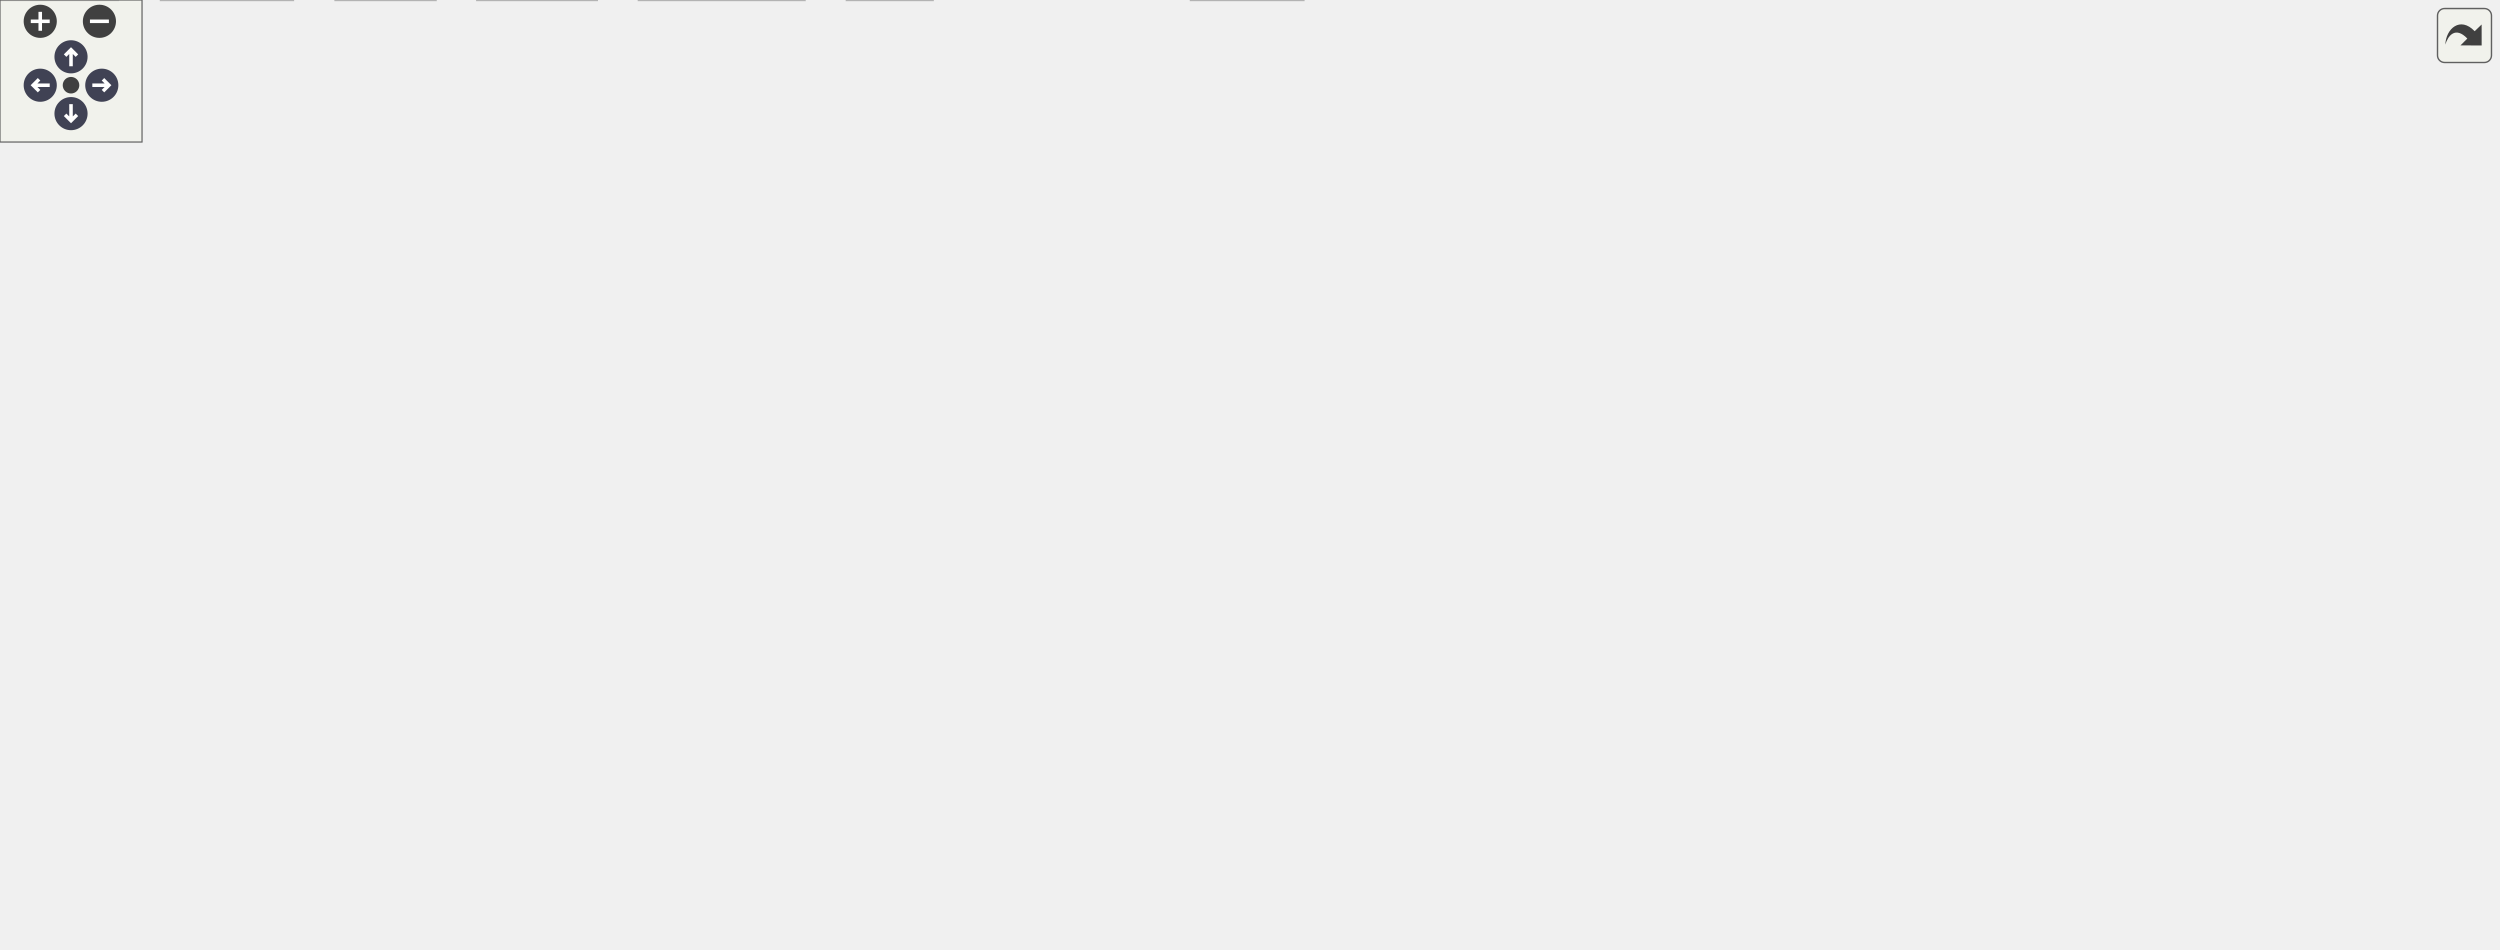
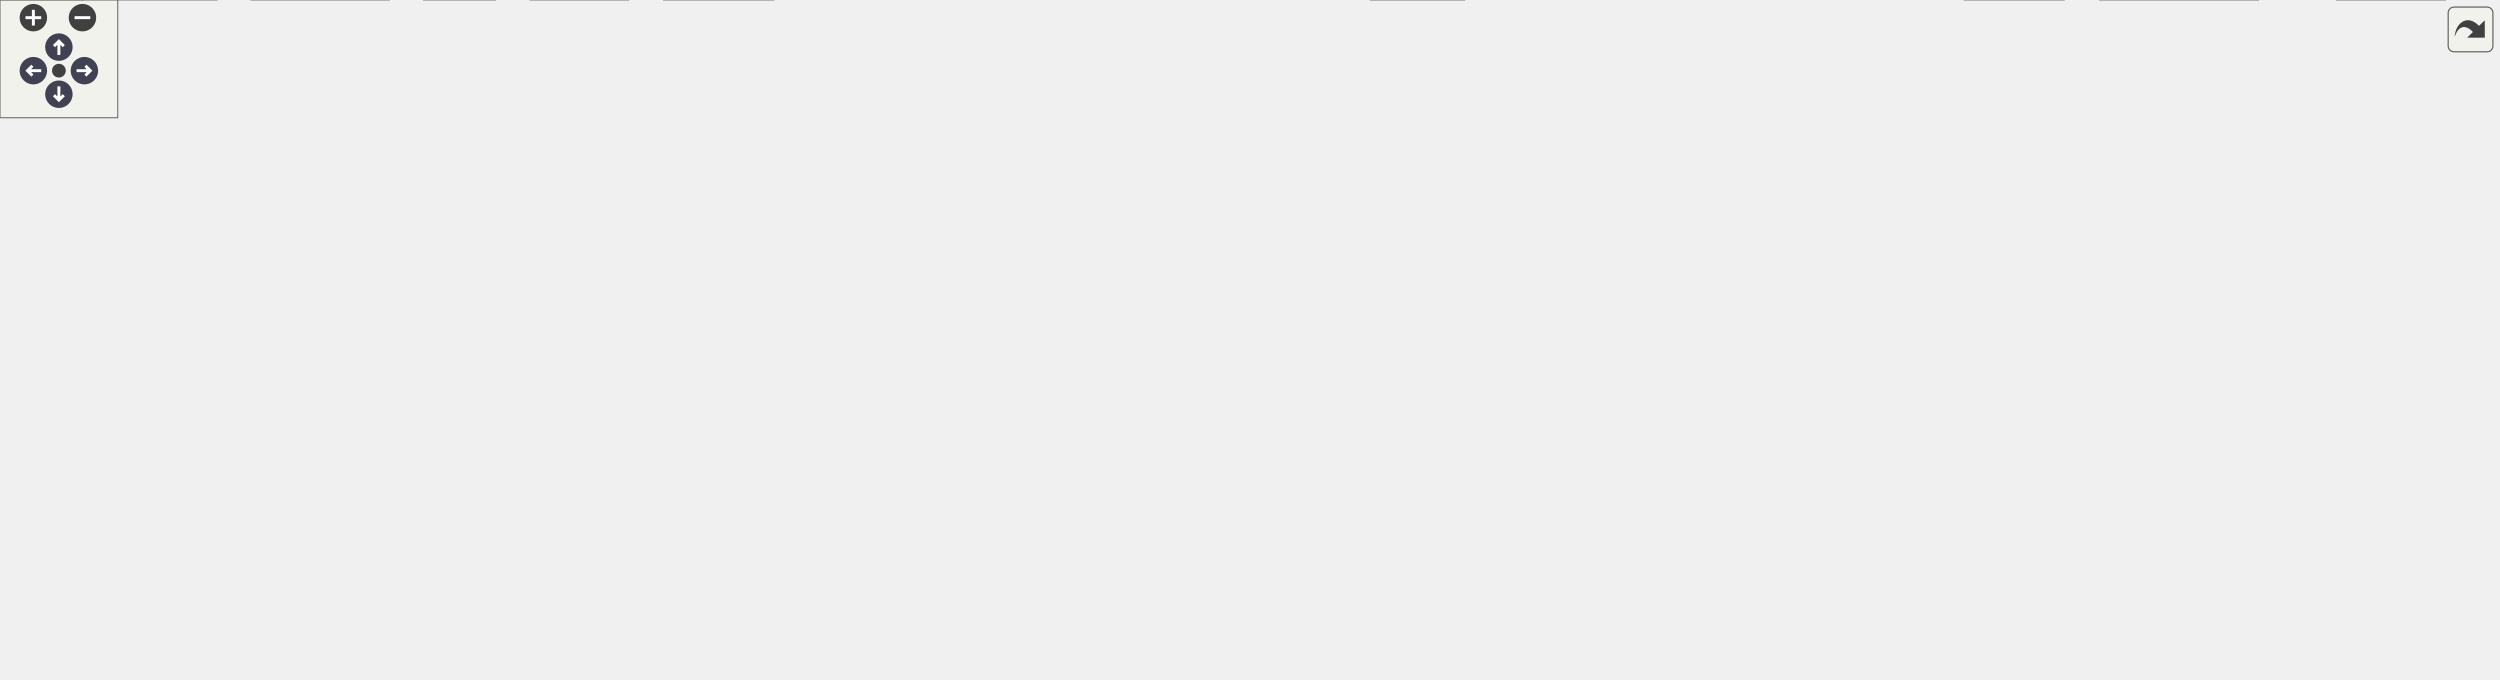
<svg xmlns="http://www.w3.org/2000/svg" xmlns:xlink="http://www.w3.org/1999/xlink" id="main" version="1.1" xml:space="preserve">
  <style type="text/css">
.node, .edge {opacity: 0.7;}
.node.selected, .edge.selected {opacity: 1;}
.edge:hover path { stroke: red; }
.edge:hover polygon { stroke: red; fill: red; }
</style>
  <defs>
    <circle id="rim" cx="0" cy="0" r="7" />
    <circle id="rim2" cx="0" cy="0" r="3.5" />
    <g id="zoomPlus">
      <use xlink:href="#rim" fill="#404040">
        <set attributeName="fill" to="#808080" begin="zoomplus.mouseover" end="zoomplus.mouseout" />
      </use>
      <path d="M-4,0h8M0,-4v8" fill="none" stroke="white" stroke-width="1.5" pointer-events="none" />
    </g>
    <g id="zoomMin">
      <use xlink:href="#rim" fill="#404040">
        <set attributeName="fill" to="#808080" begin="zoomminus.mouseover" end="zoomminus.mouseout" />
      </use>
      <path d="M-4,0h8" fill="none" stroke="white" stroke-width="1.5" pointer-events="none" />
    </g>
    <g id="arrowUp" transform="translate(30 24)">
      <use xlink:href="#rim" />
      <path pointer-events="none" fill="none" stroke="white" stroke-width="1.5" d="M0,-3.0v7 M-2.5,-0.5L0,-3.0L2.5,-0.5" />
    </g>
    <g id="arrowRight" transform="rotate(90) translate(36 -43)">
      <use xlink:href="#rim" />
      <path pointer-events="none" fill="none" stroke="white" stroke-width="1.5" d="M0,-3.0v7 M-2.5,-0.5L0,-3.0L2.5,-0.5" />
    </g>
    <g id="arrowDown" transform="rotate(180) translate(-30 -48)">
      <use xlink:href="#rim" />
      <path pointer-events="none" fill="none" stroke="white" stroke-width="1.5" d="M0,-3.0v7 M-2.5,-0.5L0,-3.0L2.5,-0.5" />
    </g>
    <g id="arrowLeft" transform="rotate(270) translate(-36 17)">
      <use xlink:href="#rim" />
      <path pointer-events="none" fill="none" stroke="white" stroke-width="1.5" d="M0,-3.0v7 M-2.5,-0.5L0,-3.0L2.5,-0.5" />
    </g>
    <g id="resetDef">
      <use xlink:href="#rim2" fill="#404040">
        <set attributeName="fill" to="#808080" begin="reset.mouseover" end="reset.mouseout" />
      </use>
    </g>
  </defs>
  <svg id="graph" class="graph">
    <g id="viewport">
      <g id="Node000001" class="node">
        <g id="a_Node000001">
          <a xlink:title="ABOX IMD PWM measurement and state reporting.">
-             <polygon fill="#999999" stroke="#666666" points="927.62,-340.5 814.12,-340.5 814.12,-310 927.62,-310 927.62,-340.5" />
-             <text text-anchor="start" x="822.12" y="-327" font-family="Helvetica,sans-Serif" font-size="10.00">firmware/source/a_box</text>
-             <text text-anchor="middle" x="870.88" y="-315.75" font-family="Helvetica,sans-Serif" font-size="10.00">/imd/imd.c</text>
+             <polygon fill="#999999" stroke="#666666" points="1155.88,-285.25 1042.38,-285.25 1042.38,-254.75 1155.88,-254.75 1155.88,-285.25" />
+             <text text-anchor="start" x="1050.38" y="-271.75" font-family="Helvetica,sans-Serif" font-size="10.00">firmware/source/a_box</text>
+             <text text-anchor="middle" x="1099.12" y="-260.5" font-family="Helvetica,sans-Serif" font-size="10.00">/imd/imd.c</text>
          </a>
        </g>
      </g>
      <g id="Node000002" class="node">
        <g id="a_Node000002">
          <a xlink:href="imd_8h.html" target="_top" xlink:title="ABOX IMD PWM measurement and state reporting.">
-             <polygon fill="white" stroke="#666666" points="970.5,-74.5 931.25,-74.5 931.25,-55.25 970.5,-55.25 970.5,-74.5" />
-             <text text-anchor="middle" x="950.88" y="-61" font-family="Helvetica,sans-Serif" font-size="10.00">imd.h</text>
+             <polygon fill="white" stroke="#666666" points="1070.75,-213.12 1031.5,-213.12 1031.5,-193.88 1070.75,-193.88 1070.75,-213.12" />
+             <text text-anchor="middle" x="1051.12" y="-199.62" font-family="Helvetica,sans-Serif" font-size="10.00">imd.h</text>
          </a>
        </g>
      </g>
      <g id="edge1_Node000001_Node000002" class="edge">
        <g id="a_edge1_Node000001_Node000002">
          <a xlink:title=" ">
-             <path fill="none" stroke="#63b8ff" d="M894.89,-309.64C908.06,-300.67 923.9,-288.19 934.88,-274 954.6,-248.49 957.29,-239.06 963.88,-207.5 972.79,-164.74 963.18,-113.45 956.38,-85.83" />
-             <polygon fill="#63b8ff" stroke="#63b8ff" points="959.83,-85.18 953.92,-76.39 953.06,-86.95 959.83,-85.18" />
+             <path fill="none" stroke="#63b8ff" d="M1088.23,-254.36C1081.18,-244.89 1071.95,-232.48 1064.46,-222.41" />
+             <polygon fill="#63b8ff" stroke="#63b8ff" points="1067.37,-220.47 1058.59,-214.54 1061.76,-224.65 1067.37,-220.47" />
          </a>
        </g>
      </g>
      <g id="Node000004" class="node">
        <g id="a_Node000004">
          <a xlink:href="A__BOX_8h.html" target="_top" xlink:title="Auto-generated CAN driver for A_BOX.">
-             <polygon fill="white" stroke="#666666" points="468,-274 359.75,-274 359.75,-243.5 468,-243.5 468,-274" />
-             <text text-anchor="start" x="367.75" y="-260.5" font-family="Helvetica,sans-Serif" font-size="10.00">can_library/generated</text>
-             <text text-anchor="middle" x="413.88" y="-249.25" font-family="Helvetica,sans-Serif" font-size="10.00">/A_BOX.h</text>
+             <polygon fill="white" stroke="#666666" points="770.25,-218.75 662,-218.75 662,-188.25 770.25,-188.25 770.25,-218.75" />
+             <text text-anchor="start" x="670" y="-205.25" font-family="Helvetica,sans-Serif" font-size="10.00">can_library/generated</text>
+             <text text-anchor="middle" x="716.12" y="-194" font-family="Helvetica,sans-Serif" font-size="10.00">/A_BOX.h</text>
          </a>
        </g>
      </g>
      <g id="edge3_Node000001_Node000004" class="edge">
        <g id="a_edge3_Node000001_Node000004">
          <a xlink:title=" ">
-             <path fill="none" stroke="#63b8ff" d="M813.92,-316.21C728.99,-304.22 569.56,-281.72 479.74,-269.05" />
-             <polygon fill="#63b8ff" stroke="#63b8ff" points="480.23,-265.58 469.84,-267.65 479.25,-272.51 480.23,-265.58" />
-           </a>
-         </g>
-       </g>
-       <g id="Node000019" class="node">
-         <g id="a_Node000019">
+             <path fill="none" stroke="#63b8ff" d="M1042.2,-259.41C972.53,-247.68 854.81,-227.86 781.5,-215.51" />
+             <polygon fill="#63b8ff" stroke="#63b8ff" points="782.51,-212.13 772.06,-213.92 781.34,-219.03 782.51,-212.13" />
+           </a>
+         </g>
+       </g>
+       <g id="Node000021" class="node">
+         <g id="a_Node000021">
          <a xlink:href="phal__G4_2gpio_2gpio_8h.html" target="_top" xlink:title="G4 GPIO public API.">
-             <polygon fill="white" stroke="#666666" points="787.62,-274 674.12,-274 674.12,-243.5 787.62,-243.5 787.62,-274" />
-             <text text-anchor="start" x="682.12" y="-260.5" font-family="Helvetica,sans-Serif" font-size="10.00">common/phal_G4/gpio</text>
-             <text text-anchor="middle" x="730.88" y="-249.25" font-family="Helvetica,sans-Serif" font-size="10.00">/gpio.h</text>
-           </a>
-         </g>
-       </g>
-       <g id="edge30_Node000001_Node000019" class="edge">
-         <g id="a_edge30_Node000001_Node000019">
-           <a xlink:title=" ">
-             <path fill="none" stroke="#63b8ff" d="M839.11,-309.61C819.51,-300.58 794.14,-288.9 772.89,-279.11" />
-             <polygon fill="#63b8ff" stroke="#63b8ff" points="774.44,-275.97 763.89,-274.96 771.51,-282.32 774.44,-275.97" />
-           </a>
-         </g>
-       </g>
-       <g id="Node000022" class="node">
-         <g id="a_Node000022">
+             <polygon fill="white" stroke="#666666" points="1145.88,-85.75 1032.38,-85.75 1032.38,-55.25 1145.88,-55.25 1145.88,-85.75" />
+             <text text-anchor="start" x="1040.38" y="-72.25" font-family="Helvetica,sans-Serif" font-size="10.00">common/phal_G4/gpio</text>
+             <text text-anchor="middle" x="1089.12" y="-61" font-family="Helvetica,sans-Serif" font-size="10.00">/gpio.h</text>
+           </a>
+         </g>
+       </g>
+       <g id="edge31_Node000001_Node000021" class="edge">
+         <g id="a_edge31_Node000001_Node000021">
+           <a xlink:title=" ">
+             <path fill="none" stroke="#63b8ff" d="M1098.39,-254.48C1096.71,-221.31 1092.57,-139.6 1090.44,-97.5" />
+             <polygon fill="#63b8ff" stroke="#63b8ff" points="1093.94,-97.37 1089.94,-87.56 1086.95,-97.72 1093.94,-97.37" />
+           </a>
+         </g>
+       </g>
+       <g id="Node000023" class="node">
+         <g id="a_Node000023">
          <a xlink:href="phal__G4_2rcc_2rcc_8h.html" target="_top" xlink:title="G4 RCC public API implementation.">
-             <polygon fill="white" stroke="#666666" points="925.38,-274 816.38,-274 816.38,-243.5 925.38,-243.5 925.38,-274" />
-             <text text-anchor="start" x="824.38" y="-260.5" font-family="Helvetica,sans-Serif" font-size="10.00">common/phal_G4/rcc</text>
-             <text text-anchor="middle" x="870.88" y="-249.25" font-family="Helvetica,sans-Serif" font-size="10.00">/rcc.h</text>
-           </a>
-         </g>
-       </g>
-       <g id="edge34_Node000001_Node000022" class="edge">
-         <g id="a_edge34_Node000001_Node000022">
-           <a xlink:title=" ">
-             <path fill="none" stroke="#63b8ff" d="M870.88,-309.61C870.88,-302.52 870.88,-293.79 870.88,-285.63" />
-             <polygon fill="#63b8ff" stroke="#63b8ff" points="874.38,-285.84 870.88,-275.84 867.38,-285.84 874.38,-285.84" />
-           </a>
-         </g>
-       </g>
-       <g id="Node000024" class="node">
-         <g id="a_Node000024">
-           <a xlink:title=" ">
-             <polygon fill="#e0e0e0" stroke="#999999" points="1055.12,-268.38 1010.62,-268.38 1010.62,-249.12 1055.12,-249.12 1055.12,-268.38" />
-             <text text-anchor="middle" x="1032.88" y="-254.88" font-family="Helvetica,sans-Serif" font-size="10.00">main.h</text>
-           </a>
-         </g>
-       </g>
-       <g id="edge38_Node000001_Node000024" class="edge">
-         <g id="a_edge38_Node000001_Node000024">
-           <a xlink:title=" ">
-             <path fill="none" stroke="#63b8ff" d="M907.64,-309.61C935.37,-298.57 973.08,-283.56 999.86,-272.9" />
-             <polygon fill="#63b8ff" stroke="#63b8ff" points="1000.84,-276.27 1008.84,-269.32 998.25,-269.77 1000.84,-276.27" />
+             <polygon fill="white" stroke="#666666" points="1272.62,-85.75 1163.62,-85.75 1163.62,-55.25 1272.62,-55.25 1272.62,-85.75" />
+             <text text-anchor="start" x="1171.62" y="-72.25" font-family="Helvetica,sans-Serif" font-size="10.00">common/phal_G4/rcc</text>
+             <text text-anchor="middle" x="1218.12" y="-61" font-family="Helvetica,sans-Serif" font-size="10.00">/rcc.h</text>
+           </a>
+         </g>
+       </g>
+       <g id="edge35_Node000001_Node000023" class="edge">
+         <g id="a_edge35_Node000001_Node000023">
+           <a xlink:title=" ">
+             <path fill="none" stroke="#63b8ff" d="M1107.88,-254.48C1128.12,-220.88 1178.37,-137.49 1203.43,-95.89" />
+             <polygon fill="#63b8ff" stroke="#63b8ff" points="1206.42,-97.71 1208.58,-87.34 1200.42,-94.1 1206.42,-97.71" />
+           </a>
+         </g>
+       </g>
+       <g id="Node000025" class="node">
+         <g id="a_Node000025">
+           <a xlink:title=" ">
+             <polygon fill="#e0e0e0" stroke="#999999" points="1209.38,-213.12 1164.88,-213.12 1164.88,-193.88 1209.38,-193.88 1209.38,-213.12" />
+             <text text-anchor="middle" x="1187.12" y="-199.62" font-family="Helvetica,sans-Serif" font-size="10.00">main.h</text>
+           </a>
+         </g>
+       </g>
+       <g id="edge39_Node000001_Node000025" class="edge">
+         <g id="a_edge39_Node000001_Node000025">
+           <a xlink:title=" ">
+             <path fill="none" stroke="#63b8ff" d="M1119.09,-254.36C1133.02,-244.16 1151.58,-230.55 1165.8,-220.13" />
+             <polygon fill="#63b8ff" stroke="#63b8ff" points="1167.62,-223.14 1173.61,-214.4 1163.48,-217.49 1167.62,-223.14" />
          </a>
        </g>
      </g>
      <g id="Node000003" class="node">
        <g id="a_Node000003">
          <a xlink:title=" ">
-             <polygon fill="#e0e0e0" stroke="#999999" points="550.62,-19.25 503.12,-19.25 503.12,0 550.62,0 550.62,-19.25" />
-             <text text-anchor="middle" x="526.88" y="-5.75" font-family="Helvetica,sans-Serif" font-size="10.00">stdint.h</text>
+             <polygon fill="#e0e0e0" stroke="#999999" points="745.88,-19.25 698.38,-19.25 698.38,0 745.88,0 745.88,-19.25" />
+             <text text-anchor="middle" x="722.12" y="-5.75" font-family="Helvetica,sans-Serif" font-size="10.00">stdint.h</text>
          </a>
        </g>
      </g>
      <g id="edge2_Node000002_Node000003" class="edge">
        <g id="a_edge2_Node000002_Node000003">
          <a xlink:title=" ">
-             <path fill="none" stroke="#63b8ff" d="M930.95,-61.24C917.86,-59.52 900.35,-57.23 884.88,-55.25 766.43,-40.13 625.87,-22.78 561.81,-14.91" />
-             <polygon fill="#63b8ff" stroke="#63b8ff" points="562.62,-11.48 552.26,-13.74 561.76,-18.43 562.62,-11.48" />
+             <path fill="none" stroke="#63b8ff" d="M1049.4,-193.57C1043.78,-167.1 1023.28,-88.87 972.12,-55.25 937.33,-32.38 817.75,-18.96 757.47,-13.5" />
+             <polygon fill="#63b8ff" stroke="#63b8ff" points="758.02,-10.04 747.75,-12.65 757.41,-17.01 758.02,-10.04" />
          </a>
        </g>
      </g>
      <g id="edge4_Node000004_Node000003" class="edge">
        <g id="a_edge4_Node000004_Node000003">
          <a xlink:title=" ">
-             <path fill="none" stroke="#63b8ff" d="M468.35,-251.18C519.85,-243.71 591.74,-229.61 608.88,-207.5 653.81,-149.52 580.08,-63.37 544.45,-27.38" />
-             <polygon fill="#63b8ff" stroke="#63b8ff" points="547.35,-25.32 537.77,-20.79 542.43,-30.3 547.35,-25.32" />
+             <path fill="none" stroke="#63b8ff" d="M661.53,-199.96C553.13,-194.35 319.07,-179.22 295.12,-152.25 182.85,-25.77 566.02,-11.93 686.81,-10.67" />
+             <polygon fill="#63b8ff" stroke="#63b8ff" points="686.49,-14.17 696.47,-10.59 686.44,-7.17 686.49,-14.17" />
          </a>
        </g>
      </g>
      <g id="Node000005" class="node">
        <g id="a_Node000005">
          <a xlink:title=" ">
-             <polygon fill="#e0e0e0" stroke="#999999" points="550.62,-135.38 503.12,-135.38 503.12,-116.12 550.62,-116.12 550.62,-135.38" />
-             <text text-anchor="middle" x="526.88" y="-121.88" font-family="Helvetica,sans-Serif" font-size="10.00">string.h</text>
+             <polygon fill="#e0e0e0" stroke="#999999" points="962.88,-80.12 915.38,-80.12 915.38,-60.88 962.88,-60.88 962.88,-80.12" />
+             <text text-anchor="middle" x="939.12" y="-66.62" font-family="Helvetica,sans-Serif" font-size="10.00">string.h</text>
          </a>
        </g>
      </g>
      <g id="edge5_Node000004_Node000005" class="edge">
        <g id="a_edge5_Node000004_Node000005">
          <a xlink:title=" ">
-             <path fill="none" stroke="#63b8ff" d="M422.85,-243.02C433.37,-226.25 451.83,-198.41 470.88,-177 481.86,-164.65 495.67,-152.23 506.83,-142.83" />
-             <polygon fill="#63b8ff" stroke="#63b8ff" points="508.81,-145.73 514.29,-136.67 504.35,-140.33 508.81,-145.73" />
+             <path fill="none" stroke="#63b8ff" d="M770.68,-200.84C844.57,-197.32 970.56,-186.34 999.12,-152.25 1017.56,-130.25 987.6,-103.21 963.78,-86.68" />
+             <polygon fill="#63b8ff" stroke="#63b8ff" points="965.96,-83.92 955.69,-81.32 962.09,-89.76 965.96,-83.92" />
          </a>
        </g>
      </g>
      <g id="Node000006" class="node">
        <g id="a_Node000006">
          <a xlink:href="can__codec_8h.html" target="_top" xlink:title="Force-inlined helpers for generated CAN signal packing and unpacking.">
-             <polygon fill="white" stroke="#666666" points="600,-201.88 479.75,-201.88 479.75,-182.62 600,-182.62 600,-201.88" />
-             <text text-anchor="middle" x="539.88" y="-188.38" font-family="Helvetica,sans-Serif" font-size="10.00">can_library/can_codec.h</text>
+             <polygon fill="white" stroke="#666666" points="990.25,-146.62 870,-146.62 870,-127.38 990.25,-127.38 990.25,-146.62" />
+             <text text-anchor="middle" x="930.12" y="-133.12" font-family="Helvetica,sans-Serif" font-size="10.00">can_library/can_codec.h</text>
          </a>
        </g>
      </g>
      <g id="edge6_Node000004_Node000006" class="edge">
        <g id="a_edge6_Node000004_Node000006">
          <a xlink:title=" ">
-             <path fill="none" stroke="#63b8ff" d="M442.47,-243.11C463.36,-232.42 491.55,-217.99 512.23,-207.4" />
-             <polygon fill="#63b8ff" stroke="#63b8ff" points="513.62,-210.62 520.93,-202.95 510.43,-204.39 513.62,-210.62" />
+             <path fill="none" stroke="#63b8ff" d="M764.95,-187.78C802.47,-176.48 853.68,-161.04 889.09,-150.37" />
+             <polygon fill="#63b8ff" stroke="#63b8ff" points="889.98,-153.75 898.55,-147.52 887.96,-147.05 889.98,-153.75" />
          </a>
        </g>
      </g>
      <g id="Node000007" class="node">
        <g id="a_Node000007">
          <a xlink:href="can__common_8h.html" target="_top" xlink:title="Common functions and data structures used in every node in the CAN library.">
-             <polygon fill="white" stroke="#666666" points="271.62,-135.38 140.12,-135.38 140.12,-116.12 271.62,-116.12 271.62,-135.38" />
-             <text text-anchor="middle" x="205.88" y="-121.88" font-family="Helvetica,sans-Serif" font-size="10.00">can_library/can_common.h</text>
+             <polygon fill="white" stroke="#666666" points="435.88,-146.62 304.38,-146.62 304.38,-127.38 435.88,-127.38 435.88,-146.62" />
+             <text text-anchor="middle" x="370.12" y="-133.12" font-family="Helvetica,sans-Serif" font-size="10.00">can_library/can_common.h</text>
          </a>
        </g>
      </g>
      <g id="edge9_Node000004_Node000007" class="edge">
        <g id="a_edge9_Node000004_Node000007">
          <a xlink:title=" ">
-             <path fill="none" stroke="#63b8ff" d="M359.62,-254.81C256.21,-248.64 39.18,-232.81 16.88,-207.5 -20.62,-164.96 61.26,-144.12 128.75,-134.43" />
-             <polygon fill="#63b8ff" stroke="#63b8ff" points="128.94,-137.94 138.37,-133.12 127.99,-131 128.94,-137.94" />
-           </a>
-         </g>
-       </g>
-       <g id="Node000015" class="node">
-         <g id="a_Node000015">
-           <a xlink:href="can__types_8h.html" target="_top" xlink:title="Auto-generated custom types and enums for the CAN library.">
-             <polygon fill="white" stroke="#666666" points="447,-141 338.75,-141 338.75,-110.5 447,-110.5 447,-141" />
-             <text text-anchor="start" x="346.75" y="-127.5" font-family="Helvetica,sans-Serif" font-size="10.00">can_library/generated</text>
-             <text text-anchor="middle" x="392.88" y="-116.25" font-family="Helvetica,sans-Serif" font-size="10.00">/can_types.h</text>
-           </a>
-         </g>
-       </g>
-       <g id="edge19_Node000004_Node000015" class="edge">
-         <g id="a_edge19_Node000004_Node000015">
-           <a xlink:title=" ">
-             <path fill="none" stroke="#63b8ff" d="M411.55,-243.23C408.05,-221.39 401.37,-179.77 397.03,-152.65" />
-             <polygon fill="#63b8ff" stroke="#63b8ff" points="400.49,-152.15 395.45,-142.83 393.58,-153.26 400.49,-152.15" />
-           </a>
-         </g>
-       </g>
-       <g id="Node000016" class="node">
-         <g id="a_Node000016">
-           <a xlink:href="can__version_8h.html" target="_top" xlink:title=" ">
-             <polygon fill="white" stroke="#666666" points="134,-207.5 25.75,-207.5 25.75,-177 134,-177 134,-207.5" />
-             <text text-anchor="start" x="33.75" y="-194" font-family="Helvetica,sans-Serif" font-size="10.00">can_library/generated</text>
-             <text text-anchor="middle" x="79.88" y="-182.75" font-family="Helvetica,sans-Serif" font-size="10.00">/can_version.h</text>
-           </a>
-         </g>
-       </g>
-       <g id="edge21_Node000004_Node000016" class="edge">
-         <g id="a_edge21_Node000004_Node000016">
-           <a xlink:title=" ">
-             <path fill="none" stroke="#63b8ff" d="M359.25,-248.27C306.9,-239.04 225.37,-224.28 145.71,-208.04" />
-             <polygon fill="#63b8ff" stroke="#63b8ff" points="146.46,-204.62 135.97,-206.04 145.06,-211.48 146.46,-204.62" />
+             <path fill="none" stroke="#63b8ff" d="M661.61,-192.46C606.88,-182.37 520.14,-166.33 445.12,-152.25 439.87,-151.26 434.4,-150.23 428.92,-149.2" />
+             <polygon fill="#63b8ff" stroke="#63b8ff" points="429.69,-145.78 419.22,-147.36 428.39,-152.66 429.69,-145.78" />
          </a>
        </g>
      </g>
      <g id="Node000017" class="node">
        <g id="a_Node000017">
-           <a xlink:href="CCAN_8h.html" target="_top" xlink:title="Auto-generated CAN bus definitions for CCAN.">
-             <polygon fill="white" stroke="#666666" points="386,-207.5 277.75,-207.5 277.75,-177 386,-177 386,-207.5" />
-             <text text-anchor="start" x="285.75" y="-194" font-family="Helvetica,sans-Serif" font-size="10.00">can_library/generated</text>
-             <text text-anchor="middle" x="331.88" y="-182.75" font-family="Helvetica,sans-Serif" font-size="10.00">/CCAN.h</text>
+           <a xlink:href="can__types_8h.html" target="_top" xlink:title="Auto-generated custom types and enums for the CAN library.">
+             <polygon fill="white" stroke="#666666" points="776.25,-85.75 668,-85.75 668,-55.25 776.25,-55.25 776.25,-85.75" />
+             <text text-anchor="start" x="676" y="-72.25" font-family="Helvetica,sans-Serif" font-size="10.00">can_library/generated</text>
+             <text text-anchor="middle" x="722.12" y="-61" font-family="Helvetica,sans-Serif" font-size="10.00">/can_types.h</text>
          </a>
        </g>
      </g>
      <g id="edge22_Node000004_Node000017" class="edge">
        <g id="a_edge22_Node000004_Node000017">
          <a xlink:title=" ">
-             <path fill="none" stroke="#63b8ff" d="M395.27,-243.11C384.68,-234.78 371.22,-224.19 359.42,-214.92" />
-             <polygon fill="#63b8ff" stroke="#63b8ff" points="361.62,-212.2 351.6,-208.76 357.29,-217.7 361.62,-212.2" />
+             <path fill="none" stroke="#63b8ff" d="M716.79,-187.98C717.79,-166.14 719.7,-124.52 720.94,-97.4" />
+             <polygon fill="#63b8ff" stroke="#63b8ff" points="724.43,-97.75 721.39,-87.6 717.43,-97.43 724.43,-97.75" />
          </a>
        </g>
      </g>
      <g id="Node000018" class="node">
        <g id="a_Node000018">
+           <a xlink:href="can__version_8h.html" target="_top" xlink:title=" ">
+             <polygon fill="white" stroke="#666666" points="688.25,-152.25 580,-152.25 580,-121.75 688.25,-121.75 688.25,-152.25" />
+             <text text-anchor="start" x="588" y="-138.75" font-family="Helvetica,sans-Serif" font-size="10.00">can_library/generated</text>
+             <text text-anchor="middle" x="634.12" y="-127.5" font-family="Helvetica,sans-Serif" font-size="10.00">/can_version.h</text>
+           </a>
+         </g>
+       </g>
+       <g id="edge24_Node000004_Node000018" class="edge">
+         <g id="a_edge24_Node000004_Node000018">
+           <a xlink:title=" ">
+             <path fill="none" stroke="#63b8ff" d="M697.52,-187.86C686.93,-179.53 673.47,-168.94 661.67,-159.67" />
+             <polygon fill="#63b8ff" stroke="#63b8ff" points="663.87,-156.95 653.85,-153.51 659.54,-162.45 663.87,-156.95" />
+           </a>
+         </g>
+       </g>
+       <g id="Node000019" class="node">
+         <g id="a_Node000019">
+           <a xlink:href="CCAN_8h.html" target="_top" xlink:title="Auto-generated CAN bus definitions for CCAN.">
+             <polygon fill="white" stroke="#666666" points="852.25,-152.25 744,-152.25 744,-121.75 852.25,-121.75 852.25,-152.25" />
+             <text text-anchor="start" x="752" y="-138.75" font-family="Helvetica,sans-Serif" font-size="10.00">can_library/generated</text>
+             <text text-anchor="middle" x="798.12" y="-127.5" font-family="Helvetica,sans-Serif" font-size="10.00">/CCAN.h</text>
+           </a>
+         </g>
+       </g>
+       <g id="edge25_Node000004_Node000019" class="edge">
+         <g id="a_edge25_Node000004_Node000019">
+           <a xlink:title=" ">
+             <path fill="none" stroke="#63b8ff" d="M734.73,-187.86C745.32,-179.53 758.78,-168.94 770.58,-159.67" />
+             <polygon fill="#63b8ff" stroke="#63b8ff" points="772.71,-162.45 778.4,-153.51 768.38,-156.95 772.71,-162.45" />
+           </a>
+         </g>
+       </g>
+       <g id="Node000020" class="node">
+         <g id="a_Node000020">
          <a xlink:href="VCAN_8h.html" target="_top" xlink:title="Auto-generated CAN bus definitions for VCAN.">
-             <polygon fill="white" stroke="#666666" points="260,-207.5 151.75,-207.5 151.75,-177 260,-177 260,-207.5" />
-             <text text-anchor="start" x="159.75" y="-194" font-family="Helvetica,sans-Serif" font-size="10.00">can_library/generated</text>
-             <text text-anchor="middle" x="205.88" y="-182.75" font-family="Helvetica,sans-Serif" font-size="10.00">/VCAN.h</text>
-           </a>
-         </g>
-       </g>
-       <g id="edge26_Node000004_Node000018" class="edge">
-         <g id="a_edge26_Node000004_Node000018">
-           <a xlink:title=" ">
-             <path fill="none" stroke="#63b8ff" d="M366.42,-243.03C335.93,-233.58 296.13,-221.24 263.79,-211.21" />
-             <polygon fill="#63b8ff" stroke="#63b8ff" points="265.16,-207.97 254.58,-208.35 263.09,-214.66 265.16,-207.97" />
+             <polygon fill="white" stroke="#666666" points="562.25,-152.25 454,-152.25 454,-121.75 562.25,-121.75 562.25,-152.25" />
+             <text text-anchor="start" x="462" y="-138.75" font-family="Helvetica,sans-Serif" font-size="10.00">can_library/generated</text>
+             <text text-anchor="middle" x="508.12" y="-127.5" font-family="Helvetica,sans-Serif" font-size="10.00">/VCAN.h</text>
+           </a>
+         </g>
+       </g>
+       <g id="edge28_Node000004_Node000020" class="edge">
+         <g id="a_edge28_Node000004_Node000020">
+           <a xlink:title=" ">
+             <path fill="none" stroke="#63b8ff" d="M668.67,-187.78C638.18,-178.33 598.38,-165.99 566.04,-155.96" />
+             <polygon fill="#63b8ff" stroke="#63b8ff" points="567.41,-152.72 556.83,-153.1 565.34,-159.41 567.41,-152.72" />
          </a>
        </g>
      </g>
      <g id="edge7_Node000006_Node000003" class="edge">
        <g id="a_edge7_Node000006_Node000003">
          <a xlink:title=" ">
-             <path fill="none" stroke="#63b8ff" d="M544.64,-182.3C549.58,-172.49 556.98,-156.12 559.88,-141 567.54,-101.03 549.47,-55.05 537.15,-29.77" />
-             <polygon fill="#63b8ff" stroke="#63b8ff" points="540.37,-28.37 532.7,-21.06 534.13,-31.56 540.37,-28.37" />
+             <path fill="none" stroke="#63b8ff" d="M916.71,-126.95C893.9,-111.67 845.94,-79.99 804.12,-55.25 786.16,-44.62 765.52,-33.39 749.44,-24.86" />
+             <polygon fill="#63b8ff" stroke="#63b8ff" points="751.42,-21.95 740.94,-20.38 748.15,-28.14 751.42,-21.95" />
          </a>
        </g>
      </g>
      <g id="edge8_Node000006_Node000005" class="edge">
        <g id="a_edge8_Node000006_Node000005">
          <a xlink:title=" ">
-             <path fill="none" stroke="#63b8ff" d="M538.07,-182.28C536.22,-173.14 533.3,-158.64 530.91,-146.75" />
-             <polygon fill="#63b8ff" stroke="#63b8ff" points="534.37,-146.24 528.97,-137.13 527.51,-147.62 534.37,-146.24" />
+             <path fill="none" stroke="#63b8ff" d="M931.38,-127.03C932.65,-117.89 934.68,-103.39 936.33,-91.5" />
+             <polygon fill="#63b8ff" stroke="#63b8ff" points="939.76,-92.28 937.68,-81.89 932.83,-91.31 939.76,-92.28" />
          </a>
        </g>
      </g>
      <g id="edge10_Node000007_Node000003" class="edge">
        <g id="a_edge10_Node000007_Node000003">
          <a xlink:title=" ">
-             <path fill="none" stroke="#63b8ff" d="M214.51,-115.88C229.69,-100.86 262.78,-70.56 296.88,-55.25 361.73,-26.13 445.24,-15.97 491.7,-12.46" />
-             <polygon fill="#63b8ff" stroke="#63b8ff" points="491.71,-15.97 501.44,-11.79 491.23,-8.98 491.71,-15.97" />
+             <path fill="none" stroke="#63b8ff" d="M381.85,-126.93C404.17,-110.13 454.83,-74.17 503.12,-55.25 565.18,-30.94 642.54,-19.17 686.74,-14.05" />
+             <polygon fill="#63b8ff" stroke="#63b8ff" points="686.97,-17.54 696.52,-12.97 686.2,-10.58 686.97,-17.54" />
          </a>
        </g>
      </g>
      <g id="Node000008" class="node">
        <g id="a_Node000008">
          <a xlink:href="rtos_8h.html" target="_top" xlink:title="Wrapper macros for FreeRTOS constructs (tasks, queues, semaphores) to simplify static memory allocati...">
-             <polygon fill="white" stroke="#666666" points="244.88,-74.5 144.88,-74.5 144.88,-55.25 244.88,-55.25 244.88,-74.5" />
-             <text text-anchor="middle" x="194.88" y="-61" font-family="Helvetica,sans-Serif" font-size="10.00">common/rtos/rtos.h</text>
+             <polygon fill="white" stroke="#666666" points="248.12,-80.12 148.12,-80.12 148.12,-60.88 248.12,-60.88 248.12,-80.12" />
+             <text text-anchor="middle" x="198.12" y="-66.62" font-family="Helvetica,sans-Serif" font-size="10.00">common/rtos/rtos.h</text>
          </a>
        </g>
      </g>
      <g id="edge11_Node000007_Node000008" class="edge">
        <g id="a_edge11_Node000007_Node000008">
          <a xlink:title=" ">
-             <path fill="none" stroke="#63b8ff" d="M204.2,-115.81C202.73,-107.94 200.54,-96.2 198.65,-86.07" />
-             <polygon fill="#63b8ff" stroke="#63b8ff" points="202.12,-85.58 196.84,-76.39 195.24,-86.86 202.12,-85.58" />
+             <path fill="none" stroke="#63b8ff" d="M345.85,-126.9C316.39,-115.85 266.53,-97.15 232.98,-84.57" />
+             <polygon fill="#63b8ff" stroke="#63b8ff" points="234.29,-81.32 223.7,-81.09 231.83,-87.88 234.29,-81.32" />
+           </a>
+         </g>
+       </g>
+       <g id="Node000015" class="node">
+         <g id="a_Node000015">
+           <a xlink:href="fdcan_8h.html" target="_top" xlink:title="G4 FDCAN public API implementation.">
+             <polygon fill="white" stroke="#666666" points="649.88,-85.75 530.38,-85.75 530.38,-55.25 649.88,-55.25 649.88,-85.75" />
+             <text text-anchor="start" x="538.38" y="-72.25" font-family="Helvetica,sans-Serif" font-size="10.00">common/phal_G4/fdcan</text>
+             <text text-anchor="middle" x="590.12" y="-61" font-family="Helvetica,sans-Serif" font-size="10.00">/fdcan.h</text>
+           </a>
+         </g>
+       </g>
+       <g id="edge19_Node000007_Node000015" class="edge">
+         <g id="a_edge19_Node000007_Node000015">
+           <a xlink:title=" ">
+             <path fill="none" stroke="#63b8ff" d="M401.18,-126.9C434.34,-117.17 487.74,-101.52 529.32,-89.33" />
+             <polygon fill="#63b8ff" stroke="#63b8ff" points="530.1,-92.75 538.71,-86.57 528.13,-86.03 530.1,-92.75" />
          </a>
        </g>
      </g>
      <g id="edge18_Node000008_Node000003" class="edge">
        <g id="a_edge18_Node000008_Node000003">
          <a xlink:title=" ">
-             <path fill="none" stroke="#63b8ff" d="M245.3,-55.79C313.18,-44.9 432.25,-25.8 491.42,-16.31" />
-             <polygon fill="#63b8ff" stroke="#63b8ff" points="491.95,-19.77 501.27,-14.73 490.84,-12.86 491.95,-19.77" />
+             <path fill="none" stroke="#63b8ff" d="M235.2,-60.44C243.99,-58.51 253.36,-56.65 262.12,-55.25 419.32,-30.22 609.13,-17.19 686.6,-12.59" />
+             <polygon fill="#63b8ff" stroke="#63b8ff" points="686.76,-16.08 696.54,-12.01 686.35,-9.09 686.76,-16.08" />
          </a>
        </g>
      </g>
      <g id="Node000009" class="node">
        <g id="a_Node000009">
          <a xlink:title=" ">
-             <polygon fill="#e0e0e0" stroke="#999999" points="339.88,-19.25 269.88,-19.25 269.88,0 339.88,0 339.88,-19.25" />
-             <text text-anchor="middle" x="304.88" y="-5.75" font-family="Helvetica,sans-Serif" font-size="10.00">FreeRTOS.h</text>
+             <polygon fill="#e0e0e0" stroke="#999999" points="198.12,-19.25 128.12,-19.25 128.12,0 198.12,0 198.12,-19.25" />
+             <text text-anchor="middle" x="163.12" y="-5.75" font-family="Helvetica,sans-Serif" font-size="10.00">FreeRTOS.h</text>
          </a>
        </g>
      </g>
      <g id="edge12_Node000008_Node000009" class="edge">
        <g id="a_edge12_Node000008_Node000009">
          <a xlink:title=" ">
-             <path fill="none" stroke="#63b8ff" d="M213.54,-54.84C230.6,-46.58 256.12,-34.23 275.85,-24.68" />
-             <polygon fill="#63b8ff" stroke="#63b8ff" points="277.29,-27.87 284.76,-20.36 274.24,-21.57 277.29,-27.87" />
+             <path fill="none" stroke="#63b8ff" d="M192.81,-60.56C187.93,-52.35 180.53,-39.91 174.35,-29.5" />
+             <polygon fill="#63b8ff" stroke="#63b8ff" points="177.38,-27.76 169.26,-20.95 171.37,-31.34 177.38,-27.76" />
          </a>
        </g>
      </g>
      <g id="Node000010" class="node">
        <g id="a_Node000010">
          <a xlink:title=" ">
-             <polygon fill="#e0e0e0" stroke="#999999" points="394,-19.25 357.75,-19.25 357.75,0 394,0 394,-19.25" />
-             <text text-anchor="middle" x="375.88" y="-5.75" font-family="Helvetica,sans-Serif" font-size="10.00">list.h</text>
+             <polygon fill="#e0e0e0" stroke="#999999" points="252.25,-19.25 216,-19.25 216,0 252.25,0 252.25,-19.25" />
+             <text text-anchor="middle" x="234.12" y="-5.75" font-family="Helvetica,sans-Serif" font-size="10.00">list.h</text>
          </a>
        </g>
      </g>
      <g id="edge13_Node000008_Node000010" class="edge">
        <g id="a_edge13_Node000008_Node000010">
          <a xlink:title=" ">
-             <path fill="none" stroke="#63b8ff" d="M227.1,-54.81C256.05,-46.61 300,-34.01 346.42,-19.94" />
-             <polygon fill="#63b8ff" stroke="#63b8ff" points="347.31,-23.33 355.86,-17.07 345.27,-16.63 347.31,-23.33" />
+             <path fill="none" stroke="#63b8ff" d="M203.59,-60.56C208.67,-52.26 216.38,-39.64 222.78,-29.17" />
+             <polygon fill="#63b8ff" stroke="#63b8ff" points="225.59,-31.3 227.82,-20.94 219.61,-27.65 225.59,-31.3" />
          </a>
        </g>
      </g>
      <g id="Node000011" class="node">
        <g id="a_Node000011">
          <a xlink:title=" ">
-             <polygon fill="#e0e0e0" stroke="#999999" points="49.75,-19.25 0,-19.25 0,0 49.75,0 49.75,-19.25" />
-             <text text-anchor="middle" x="24.88" y="-5.75" font-family="Helvetica,sans-Serif" font-size="10.00">queue.h</text>
+             <polygon fill="#e0e0e0" stroke="#999999" points="320,-19.25 270.25,-19.25 270.25,0 320,0 320,-19.25" />
+             <text text-anchor="middle" x="295.12" y="-5.75" font-family="Helvetica,sans-Serif" font-size="10.00">queue.h</text>
          </a>
        </g>
      </g>
      <g id="edge14_Node000008_Node000011" class="edge">
        <g id="a_edge14_Node000008_Node000011">
          <a xlink:title=" ">
-             <path fill="none" stroke="#63b8ff" d="M166.04,-54.84C137.1,-45.78 92.44,-31.79 61.12,-21.98" />
-             <polygon fill="#63b8ff" stroke="#63b8ff" points="62.27,-18.67 51.69,-19.02 60.18,-25.35 62.27,-18.67" />
+             <path fill="none" stroke="#63b8ff" d="M212.86,-60.56C228.17,-51.26 252.39,-36.56 270.6,-25.51" />
+             <polygon fill="#63b8ff" stroke="#63b8ff" points="272.23,-28.62 278.96,-20.44 268.6,-22.63 272.23,-28.62" />
          </a>
        </g>
      </g>
      <g id="Node000012" class="node">
        <g id="a_Node000012">
          <a xlink:title=" ">
-             <polygon fill="#e0e0e0" stroke="#999999" points="123.75,-19.25 68,-19.25 68,0 123.75,0 123.75,-19.25" />
-             <text text-anchor="middle" x="95.88" y="-5.75" font-family="Helvetica,sans-Serif" font-size="10.00">semphr.h</text>
+             <polygon fill="#e0e0e0" stroke="#999999" points="394,-19.25 338.25,-19.25 338.25,0 394,0 394,-19.25" />
+             <text text-anchor="middle" x="366.12" y="-5.75" font-family="Helvetica,sans-Serif" font-size="10.00">semphr.h</text>
          </a>
        </g>
      </g>
      <g id="edge15_Node000008_Node000012" class="edge">
        <g id="a_edge15_Node000008_Node000012">
          <a xlink:title=" ">
-             <path fill="none" stroke="#63b8ff" d="M178.08,-54.84C162.86,-46.66 140.18,-34.46 122.49,-24.94" />
-             <polygon fill="#63b8ff" stroke="#63b8ff" points="124.55,-22.07 114.08,-20.42 121.23,-28.24 124.55,-22.07" />
+             <path fill="none" stroke="#63b8ff" d="M224.01,-60.43C252.25,-50.53 297.68,-34.61 329.55,-23.44" />
+             <polygon fill="#63b8ff" stroke="#63b8ff" points="330.51,-26.82 338.79,-20.21 328.19,-20.21 330.51,-26.82" />
          </a>
        </g>
      </g>
      <g id="Node000013" class="node">
        <g id="a_Node000013">
          <a xlink:title=" ">
-             <polygon fill="#e0e0e0" stroke="#999999" points="184,-19.25 141.75,-19.25 141.75,0 184,0 184,-19.25" />
-             <text text-anchor="middle" x="162.88" y="-5.75" font-family="Helvetica,sans-Serif" font-size="10.00">task.h</text>
+             <polygon fill="#e0e0e0" stroke="#999999" points="42.25,-19.25 0,-19.25 0,0 42.25,0 42.25,-19.25" />
+             <text text-anchor="middle" x="21.12" y="-5.75" font-family="Helvetica,sans-Serif" font-size="10.00">task.h</text>
          </a>
        </g>
      </g>
      <g id="edge16_Node000008_Node000013" class="edge">
        <g id="a_edge16_Node000008_Node000013">
          <a xlink:title=" ">
-             <path fill="none" stroke="#63b8ff" d="M189.59,-55.08C185.4,-48.11 179.4,-38.12 174.14,-29.37" />
-             <polygon fill="#63b8ff" stroke="#63b8ff" points="177.2,-27.68 169.05,-20.91 171.2,-31.28 177.2,-27.68" />
+             <path fill="none" stroke="#63b8ff" d="M170.86,-60.43C139.14,-49.88 86.86,-32.49 53.21,-21.3" />
+             <polygon fill="#63b8ff" stroke="#63b8ff" points="54.61,-18.07 44.01,-18.24 52.4,-24.72 54.61,-18.07" />
          </a>
        </g>
      </g>
      <g id="Node000014" class="node">
        <g id="a_Node000014">
          <a xlink:title=" ">
-             <polygon fill="#e0e0e0" stroke="#999999" points="252.12,-19.25 201.62,-19.25 201.62,0 252.12,0 252.12,-19.25" />
-             <text text-anchor="middle" x="226.88" y="-5.75" font-family="Helvetica,sans-Serif" font-size="10.00">timers.h</text>
+             <polygon fill="#e0e0e0" stroke="#999999" points="110.38,-19.25 59.88,-19.25 59.88,0 110.38,0 110.38,-19.25" />
+             <text text-anchor="middle" x="85.12" y="-5.75" font-family="Helvetica,sans-Serif" font-size="10.00">timers.h</text>
          </a>
        </g>
      </g>
      <g id="edge17_Node000008_Node000014" class="edge">
        <g id="a_edge17_Node000008_Node000014">
          <a xlink:title=" ">
-             <path fill="none" stroke="#63b8ff" d="M200.16,-55.08C204.35,-48.11 210.35,-38.12 215.61,-29.37" />
-             <polygon fill="#63b8ff" stroke="#63b8ff" points="218.55,-31.28 220.7,-20.91 212.55,-27.68 218.55,-31.28" />
+             <path fill="none" stroke="#63b8ff" d="M180.96,-60.56C162.79,-51.09 133.85,-36.01 112.52,-24.9" />
+             <polygon fill="#63b8ff" stroke="#63b8ff" points="114.28,-21.87 103.79,-20.35 111.04,-28.08 114.28,-21.87" />
          </a>
        </g>
      </g>
      <g id="edge20_Node000015_Node000003" class="edge">
        <g id="a_edge20_Node000015_Node000003">
          <a xlink:title=" ">
-             <path fill="none" stroke="#63b8ff" d="M405.64,-110.06C418.76,-95.38 440.14,-72.55 460.88,-55.25 473.78,-44.48 489.3,-33.88 502.05,-25.72" />
-             <polygon fill="#63b8ff" stroke="#63b8ff" points="503.69,-28.82 510.3,-20.54 499.97,-22.89 503.69,-28.82" />
+             <path fill="none" stroke="#63b8ff" d="M623.09,-54.8C644.07,-45.44 671.03,-33.41 691.53,-24.27" />
+             <polygon fill="#63b8ff" stroke="#63b8ff" points="692.79,-27.54 700.5,-20.27 689.94,-21.15 692.79,-27.54" />
+           </a>
+         </g>
+       </g>
+       <g id="Node000016" class="node">
+         <g id="a_Node000016">
+           <a xlink:title=" ">
+             <polygon fill="#e0e0e0" stroke="#999999" points="1150.38,-19.25 1069.88,-19.25 1069.88,0 1150.38,0 1150.38,-19.25" />
+             <text text-anchor="middle" x="1110.12" y="-5.75" font-family="Helvetica,sans-Serif" font-size="10.00">stm32g474xx.h</text>
+           </a>
+         </g>
+       </g>
+       <g id="edge21_Node000015_Node000016" class="edge">
+         <g id="a_edge21_Node000015_Node000016">
+           <a xlink:title=" ">
+             <path fill="none" stroke="#63b8ff" d="M650.26,-56.66C653.25,-56.15 656.22,-55.68 659.12,-55.25 832.51,-29.65 880.74,-41.95 1058.19,-19.38" />
+             <polygon fill="#63b8ff" stroke="#63b8ff" points="1058.54,-22.86 1068.01,-18.11 1057.64,-15.92 1058.54,-22.86" />
          </a>
        </g>
      </g>
      <g id="edge23_Node000017_Node000003" class="edge">
        <g id="a_edge23_Node000017_Node000003">
          <a xlink:title=" ">
-             <path fill="none" stroke="#63b8ff" d="M386.39,-178.09C409.84,-170.31 436.29,-158.48 455.88,-141 490.38,-110.21 511.4,-58.52 520.88,-30.37" />
-             <polygon fill="#63b8ff" stroke="#63b8ff" points="524.17,-31.59 523.88,-21 517.5,-29.46 524.17,-31.59" />
-           </a>
-         </g>
-       </g>
-       <g id="edge24_Node000017_Node000007" class="edge">
-         <g id="a_edge24_Node000017_Node000007">
-           <a xlink:title=" ">
-             <path fill="none" stroke="#63b8ff" d="M303.28,-176.61C282.39,-165.92 254.2,-151.49 233.52,-140.9" />
-             <polygon fill="#63b8ff" stroke="#63b8ff" points="235.32,-137.89 224.82,-136.45 232.13,-144.12 235.32,-137.89" />
-           </a>
-         </g>
-       </g>
-       <g id="edge25_Node000017_Node000015" class="edge">
-         <g id="a_edge25_Node000017_Node000015">
-           <a xlink:title=" ">
-             <path fill="none" stroke="#63b8ff" d="M345.72,-176.61C353.28,-168.61 362.82,-158.53 371.33,-149.53" />
-             <polygon fill="#63b8ff" stroke="#63b8ff" points="373.72,-152.1 378.05,-142.43 368.63,-147.29 373.72,-152.1" />
-           </a>
-         </g>
-       </g>
-       <g id="edge27_Node000018_Node000003" class="edge">
-         <g id="a_edge27_Node000018_Node000003">
-           <a xlink:title=" ">
-             <path fill="none" stroke="#63b8ff" d="M227.89,-176.53C257.88,-156.55 310.11,-122 329.88,-110.5 376.14,-83.58 389.12,-79.42 436.88,-55.25 457.36,-44.88 480.59,-33.37 498.31,-24.64" />
-             <polygon fill="#63b8ff" stroke="#63b8ff" points="499.77,-27.82 507.2,-20.27 496.68,-21.54 499.77,-27.82" />
-           </a>
-         </g>
-       </g>
-       <g id="edge28_Node000018_Node000007" class="edge">
-         <g id="a_edge28_Node000018_Node000007">
-           <a xlink:title=" ">
-             <path fill="none" stroke="#63b8ff" d="M205.88,-176.61C205.88,-167.83 205.88,-156.52 205.88,-146.9" />
-             <polygon fill="#63b8ff" stroke="#63b8ff" points="209.38,-147.09 205.88,-137.09 202.38,-147.09 209.38,-147.09" />
-           </a>
-         </g>
-       </g>
-       <g id="edge29_Node000018_Node000015" class="edge">
-         <g id="a_edge29_Node000018_Node000015">
-           <a xlink:title=" ">
-             <path fill="none" stroke="#63b8ff" d="M248.31,-176.61C275.35,-167.29 310.61,-155.12 339.54,-145.15" />
-             <polygon fill="#63b8ff" stroke="#63b8ff" points="340.54,-148.5 348.86,-141.93 338.26,-141.89 340.54,-148.5" />
-           </a>
-         </g>
-       </g>
-       <g id="edge32_Node000019_Node000003" class="edge">
-         <g id="a_edge32_Node000019_Node000003">
-           <a xlink:title=" ">
-             <path fill="none" stroke="#63b8ff" d="M715.91,-243.08C706.45,-233.42 694.29,-220.25 684.88,-207.5 637.62,-143.54 646.58,-112.01 590.88,-55.25 579.68,-43.85 565.21,-33.48 552.87,-25.61" />
-             <polygon fill="#63b8ff" stroke="#63b8ff" points="554.76,-22.66 544.4,-20.41 551.09,-28.63 554.76,-22.66" />
-           </a>
-         </g>
-       </g>
-       <g id="Node000020" class="node">
-         <g id="a_Node000020">
-           <a xlink:title=" ">
-             <polygon fill="#e0e0e0" stroke="#999999" points="744.12,-201.88 693.62,-201.88 693.62,-182.62 744.12,-182.62 744.12,-201.88" />
-             <text text-anchor="middle" x="718.88" y="-188.38" font-family="Helvetica,sans-Serif" font-size="10.00">stddef.h</text>
-           </a>
-         </g>
-       </g>
-       <g id="edge31_Node000019_Node000020" class="edge">
-         <g id="a_edge31_Node000019_Node000020">
-           <a xlink:title=" ">
-             <path fill="none" stroke="#63b8ff" d="M728.15,-243.11C726.5,-234.23 724.37,-222.77 722.56,-213.08" />
-             <polygon fill="#63b8ff" stroke="#63b8ff" points="726.06,-212.75 720.79,-203.56 719.18,-214.03 726.06,-212.75" />
-           </a>
-         </g>
-       </g>
-       <g id="Node000021" class="node">
-         <g id="a_Node000021">
-           <a xlink:title=" ">
-             <polygon fill="#e0e0e0" stroke="#999999" points="843.12,-201.88 762.62,-201.88 762.62,-182.62 843.12,-182.62 843.12,-201.88" />
-             <text text-anchor="middle" x="802.88" y="-188.38" font-family="Helvetica,sans-Serif" font-size="10.00">stm32g474xx.h</text>
-           </a>
-         </g>
-       </g>
-       <g id="edge33_Node000019_Node000021" class="edge">
-         <g id="a_edge33_Node000019_Node000021">
-           <a xlink:title=" ">
-             <path fill="none" stroke="#63b8ff" d="M747.21,-243.11C758.34,-233.14 773.09,-219.93 784.61,-209.61" />
-             <polygon fill="#63b8ff" stroke="#63b8ff" points="786.79,-212.36 791.9,-203.08 782.12,-207.15 786.79,-212.36" />
-           </a>
-         </g>
-       </g>
-       <g id="edge36_Node000022_Node000003" class="edge">
-         <g id="a_edge36_Node000022_Node000003">
-           <a xlink:title=" ">
-             <path fill="none" stroke="#63b8ff" d="M870.99,-243.06C870.4,-225.56 866.97,-196.28 851.88,-177 776.14,-80.29 628.83,-34.66 561.71,-18.19" />
-             <polygon fill="#63b8ff" stroke="#63b8ff" points="562.9,-14.88 552.36,-15.97 561.29,-21.69 562.9,-14.88" />
-           </a>
-         </g>
-       </g>
-       <g id="edge37_Node000022_Node000021" class="edge">
-         <g id="a_edge37_Node000022_Node000021">
-           <a xlink:title=" ">
-             <path fill="none" stroke="#63b8ff" d="M855.44,-243.11C845.04,-233.24 831.28,-220.19 820.45,-209.92" />
-             <polygon fill="#63b8ff" stroke="#63b8ff" points="822.94,-207.46 813.27,-203.11 818.12,-212.54 822.94,-207.46" />
-           </a>
-         </g>
-       </g>
-       <g id="Node000023" class="node">
-         <g id="a_Node000023">
-           <a xlink:title=" ">
-             <polygon fill="#e0e0e0" stroke="#999999" points="954.38,-201.88 899.38,-201.88 899.38,-182.62 954.38,-182.62 954.38,-201.88" />
-             <text text-anchor="middle" x="926.88" y="-188.38" font-family="Helvetica,sans-Serif" font-size="10.00">stdbool.h</text>
-           </a>
-         </g>
-       </g>
-       <g id="edge35_Node000022_Node000023" class="edge">
-         <g id="a_edge35_Node000022_Node000023">
-           <a xlink:title=" ">
-             <path fill="none" stroke="#63b8ff" d="M883.58,-243.11C891.98,-233.44 903.03,-220.71 911.87,-210.54" />
-             <polygon fill="#63b8ff" stroke="#63b8ff" points="914.31,-213.06 918.22,-203.22 909.02,-208.47 914.31,-213.06" />
+             <path fill="none" stroke="#63b8ff" d="M722.12,-54.95C722.12,-47.71 722.12,-38.84 722.12,-30.94" />
+             <polygon fill="#63b8ff" stroke="#63b8ff" points="725.63,-31.21 722.13,-21.21 718.63,-31.21 725.63,-31.21" />
+           </a>
+         </g>
+       </g>
+       <g id="edge26_Node000019_Node000003" class="edge">
+         <g id="a_edge26_Node000019_Node000003">
+           <a xlink:title=" ">
+             <path fill="none" stroke="#63b8ff" d="M799.04,-121.42C799.41,-104.29 797.81,-75.62 785.12,-55.25 777.26,-42.63 764.38,-32.57 752.31,-25.21" />
+             <polygon fill="#63b8ff" stroke="#63b8ff" points="754.24,-22.28 743.81,-20.42 750.8,-28.38 754.24,-22.28" />
+           </a>
+         </g>
+       </g>
+       <g id="edge27_Node000019_Node000017" class="edge">
+         <g id="a_edge27_Node000019_Node000017">
+           <a xlink:title=" ">
+             <path fill="none" stroke="#63b8ff" d="M780.88,-121.36C771.16,-113.12 758.83,-102.65 747.98,-93.44" />
+             <polygon fill="#63b8ff" stroke="#63b8ff" points="750.35,-90.86 740.46,-87.06 745.82,-96.2 750.35,-90.86" />
+           </a>
+         </g>
+       </g>
+       <g id="edge29_Node000020_Node000003" class="edge">
+         <g id="a_edge29_Node000020_Node000003">
+           <a xlink:title=" ">
+             <path fill="none" stroke="#63b8ff" d="M505.99,-121.36C504.26,-103.36 504.37,-73.02 521.12,-55.25 543.42,-31.6 635.45,-19.03 686.9,-13.74" />
+             <polygon fill="#63b8ff" stroke="#63b8ff" points="687.02,-17.24 696.63,-12.78 686.34,-10.28 687.02,-17.24" />
+           </a>
+         </g>
+       </g>
+       <g id="edge30_Node000020_Node000017" class="edge">
+         <g id="a_edge30_Node000020_Node000017">
+           <a xlink:title=" ">
+             <path fill="none" stroke="#63b8ff" d="M556.95,-121.28C588.32,-111.83 629.26,-99.49 662.54,-89.46" />
+             <polygon fill="#63b8ff" stroke="#63b8ff" points="663.49,-92.83 672.06,-86.59 661.47,-86.13 663.49,-92.83" />
+           </a>
+         </g>
+       </g>
+       <g id="edge33_Node000021_Node000003" class="edge">
+         <g id="a_edge33_Node000021_Node000003">
+           <a xlink:title=" ">
+             <path fill="none" stroke="#63b8ff" d="M1032.2,-57.82C1027.45,-56.92 1022.71,-56.05 1018.12,-55.25 924.42,-38.79 813.37,-23.05 757.69,-15.42" />
+             <polygon fill="#63b8ff" stroke="#63b8ff" points="758.24,-11.96 747.86,-14.08 757.3,-18.9 758.24,-11.96" />
+           </a>
+         </g>
+       </g>
+       <g id="edge34_Node000021_Node000016" class="edge">
+         <g id="a_edge34_Node000021_Node000016">
+           <a xlink:title=" ">
+             <path fill="none" stroke="#63b8ff" d="M1094.32,-54.95C1096.96,-47.53 1100.21,-38.41 1103.08,-30.38" />
+             <polygon fill="#63b8ff" stroke="#63b8ff" points="1106.32,-31.72 1106.38,-21.13 1099.72,-29.37 1106.32,-31.72" />
+           </a>
+         </g>
+       </g>
+       <g id="Node000022" class="node">
+         <g id="a_Node000022">
+           <a xlink:title=" ">
+             <polygon fill="#e0e0e0" stroke="#999999" points="1051.38,-19.25 1000.88,-19.25 1000.88,0 1051.38,0 1051.38,-19.25" />
+             <text text-anchor="middle" x="1026.12" y="-5.75" font-family="Helvetica,sans-Serif" font-size="10.00">stddef.h</text>
+           </a>
+         </g>
+       </g>
+       <g id="edge32_Node000021_Node000022" class="edge">
+         <g id="a_edge32_Node000021_Node000022">
+           <a xlink:title=" ">
+             <path fill="none" stroke="#63b8ff" d="M1073.55,-54.95C1064.61,-46.59 1053.33,-36.05 1044.02,-27.35" />
+             <polygon fill="#63b8ff" stroke="#63b8ff" points="1046.64,-25.01 1036.94,-20.73 1041.86,-30.12 1046.64,-25.01" />
+           </a>
+         </g>
+       </g>
+       <g id="edge37_Node000023_Node000003" class="edge">
+         <g id="a_edge37_Node000023_Node000003">
+           <a xlink:title=" ">
+             <path fill="none" stroke="#63b8ff" d="M1163.23,-56.68C1160.49,-56.16 1157.78,-55.69 1155.12,-55.25 1008.54,-31.21 831.79,-17.78 757.61,-12.84" />
+             <polygon fill="#63b8ff" stroke="#63b8ff" points="757.92,-9.35 747.71,-12.19 757.46,-16.33 757.92,-9.35" />
+           </a>
+         </g>
+       </g>
+       <g id="edge38_Node000023_Node000016" class="edge">
+         <g id="a_edge38_Node000023_Node000016">
+           <a xlink:title=" ">
+             <path fill="none" stroke="#63b8ff" d="M1191.15,-54.8C1174.55,-45.74 1153.35,-34.19 1136.8,-25.16" />
+             <polygon fill="#63b8ff" stroke="#63b8ff" points="1138.47,-22.09 1128.02,-20.38 1135.12,-28.24 1138.47,-22.09" />
+           </a>
+         </g>
+       </g>
+       <g id="Node000024" class="node">
+         <g id="a_Node000024">
+           <a xlink:title=" ">
+             <polygon fill="#e0e0e0" stroke="#999999" points="1245.62,-19.25 1190.62,-19.25 1190.62,0 1245.62,0 1245.62,-19.25" />
+             <text text-anchor="middle" x="1218.12" y="-5.75" font-family="Helvetica,sans-Serif" font-size="10.00">stdbool.h</text>
+           </a>
+         </g>
+       </g>
+       <g id="edge36_Node000023_Node000024" class="edge">
+         <g id="a_edge36_Node000023_Node000024">
+           <a xlink:title=" ">
+             <path fill="none" stroke="#63b8ff" d="M1218.12,-54.95C1218.12,-47.71 1218.12,-38.84 1218.12,-30.94" />
+             <polygon fill="#63b8ff" stroke="#63b8ff" points="1221.63,-31.21 1218.13,-21.21 1214.63,-31.21 1221.63,-31.21" />
          </a>
        </g>
      </g>
    </g>
  </svg>
  <g id="navigator" transform="translate(0 0)" fill="#404254">
    <rect fill="#f2f5e9" fill-opacity="0.5" stroke="#606060" stroke-width=".5" x="0" y="0" width="60" height="60" />
    <use id="zoomplus" xlink:href="#zoomPlus" x="17" y="9" />
    <use id="zoomminus" xlink:href="#zoomMin" x="42" y="9" />
    <use id="reset" xlink:href="#resetDef" x="30" y="36" />
    <use id="arrowup" xlink:href="#arrowUp" x="0" y="0" />
    <use id="arrowright" xlink:href="#arrowRight" x="0" y="0" />
    <use id="arrowdown" xlink:href="#arrowDown" x="0" y="0" />
    <use id="arrowleft" xlink:href="#arrowLeft" x="0" y="0" />
  </g>
  <svg viewBox="0 0 15 15" width="100%" height="30px" preserveAspectRatio="xMaxYMin meet">
    <g id="arrow_out" transform="scale(0.3 0.3)">
      <a xlink:href="imd_8c__incl_org.svg" target="_base">
        <rect id="button" ry="5" rx="5" y="6" x="6" height="38" width="38" fill="#f2f5e9" fill-opacity="0.5" stroke="#606060" stroke-width="1.0" />
        <path id="arrow" d="M 11.5,31.437 C 11.94,20.098 22.043,11.323 32.159,21.979 L 37.069,17.246 C 37.069,17.246 37.088,32 37.088,32 L 22.16,31.978 C 22.16,31.978 26.998,27.14 26.998,27.14 C 18.529,18.264 13.292,25.23 11.5,31.437 z" style="fill:#404040;" />
      </a>
    </g>
  </svg>
  <style type="text/css">

[data-mouse-over-selected='false'] { opacity: 0.7; }
[data-mouse-over-selected='true']  { opacity: 1.0; }

</style>
</svg>
